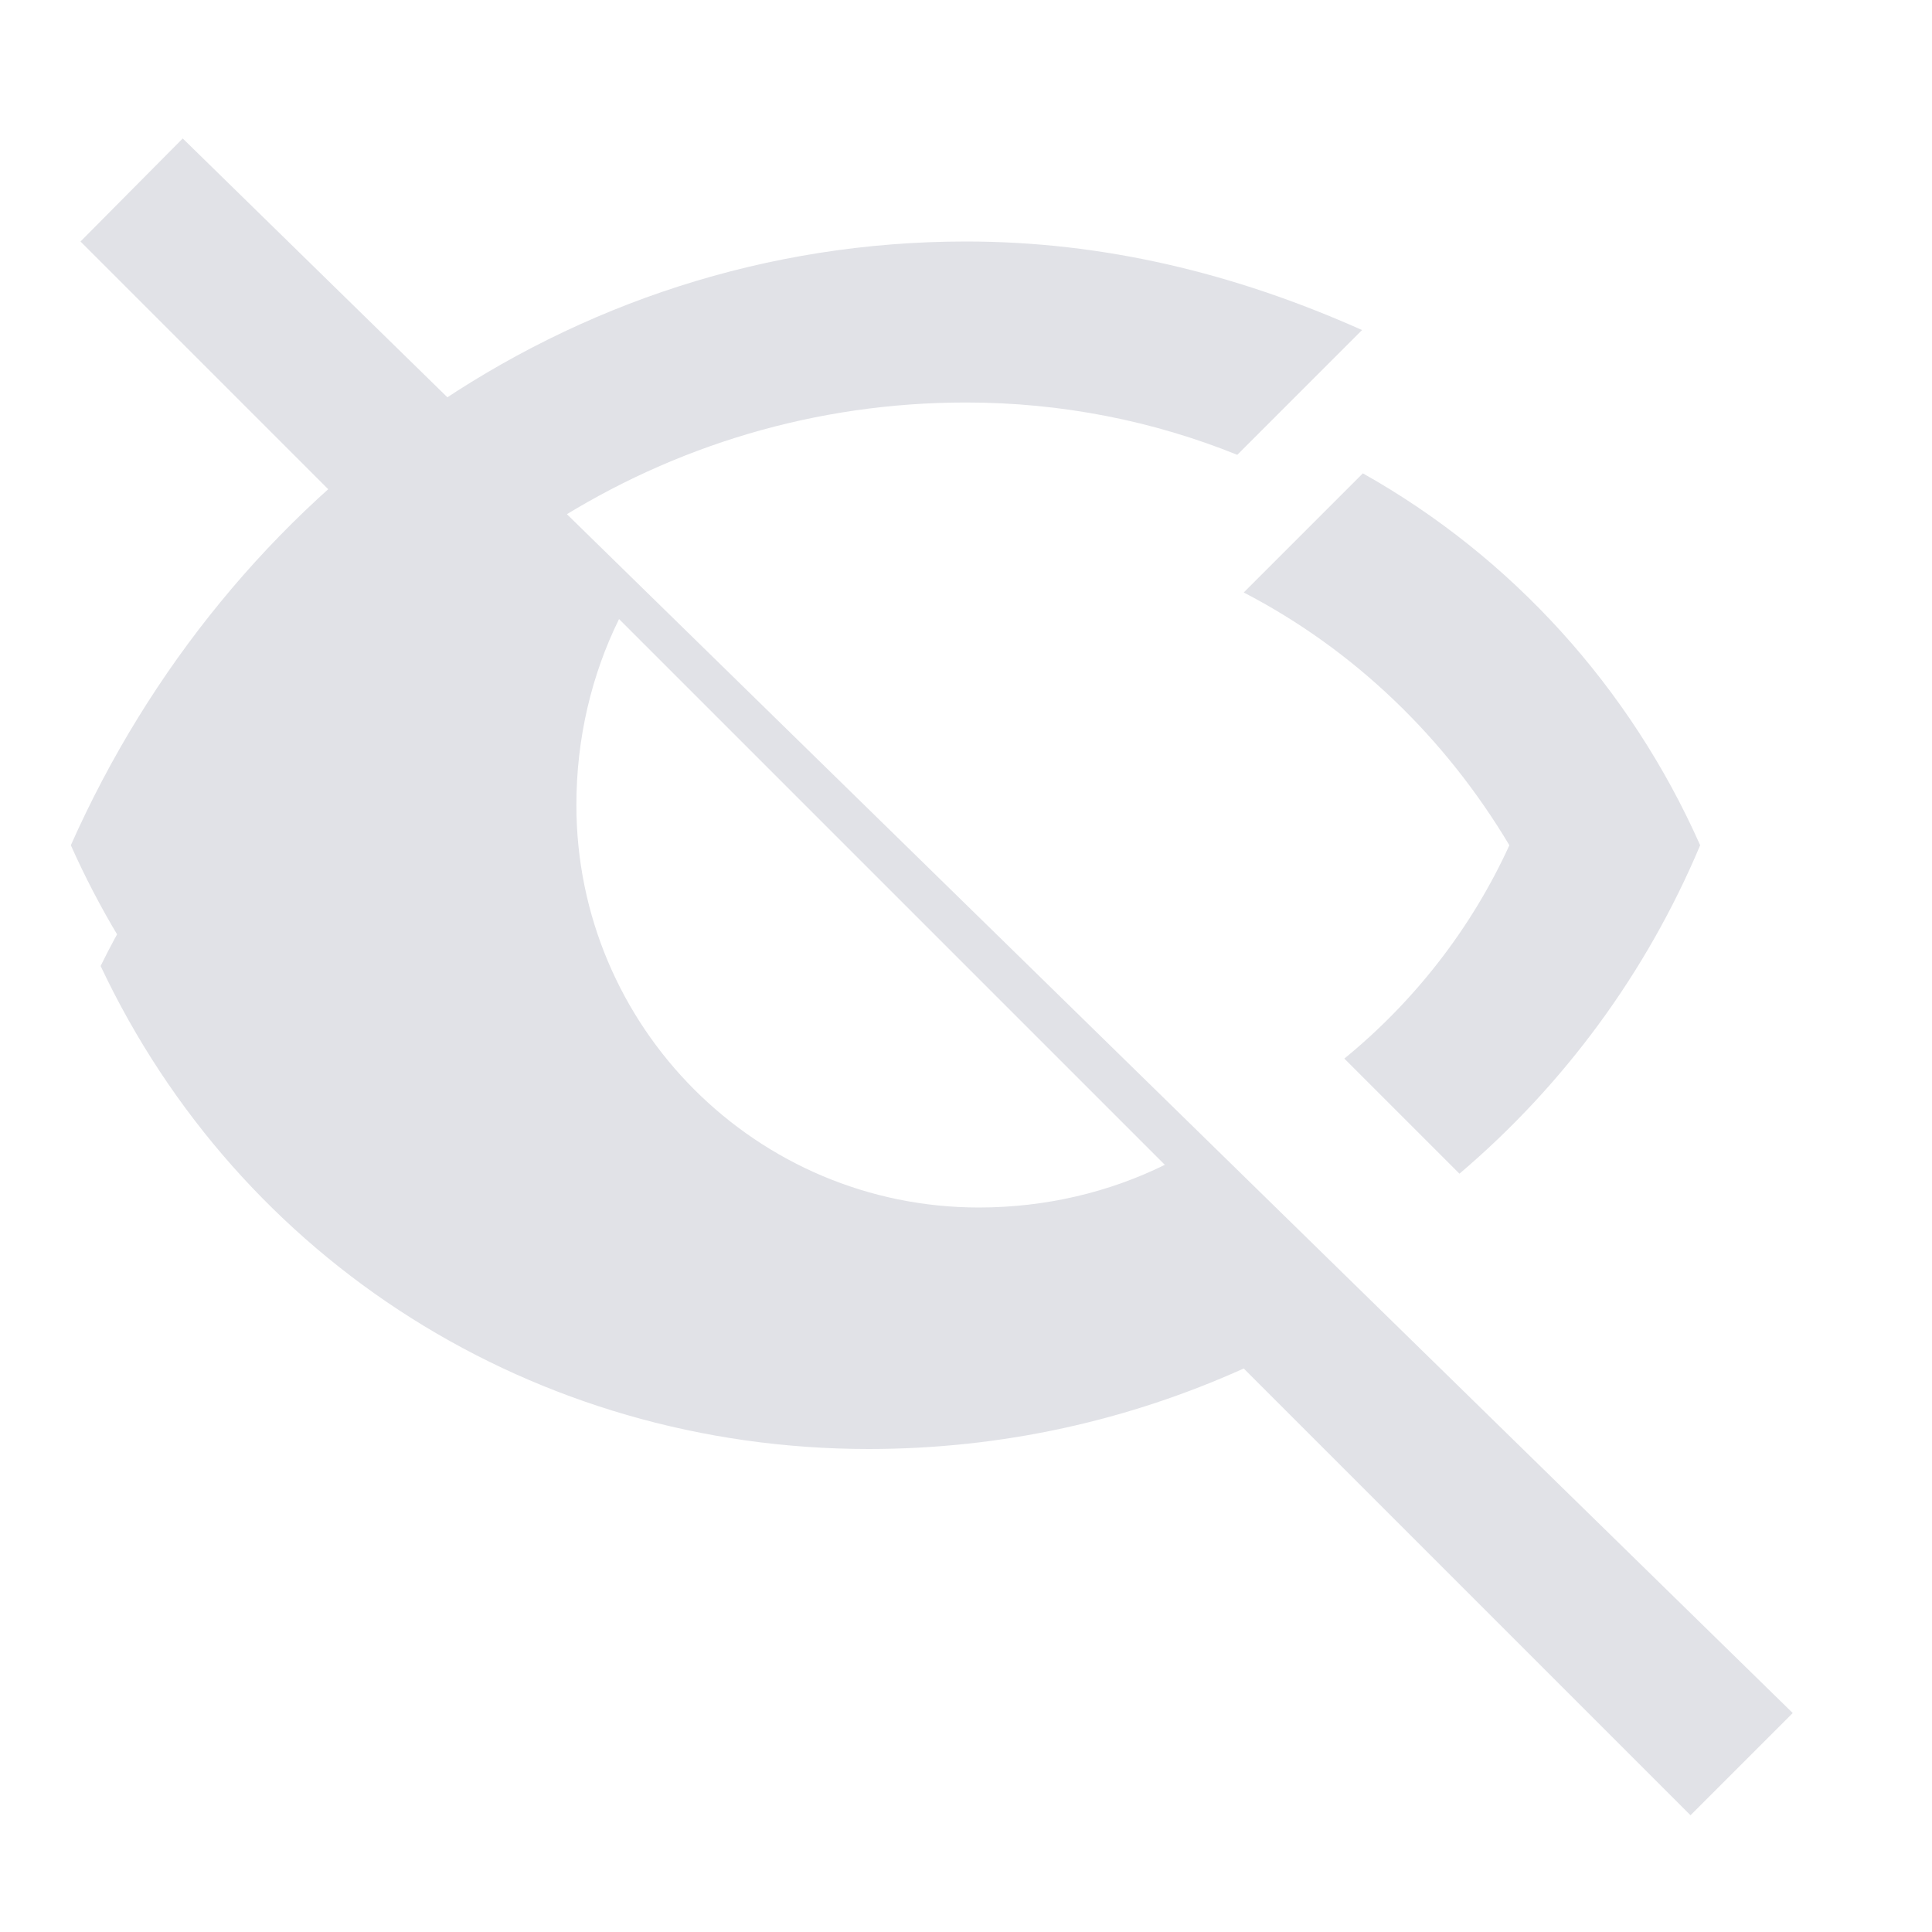
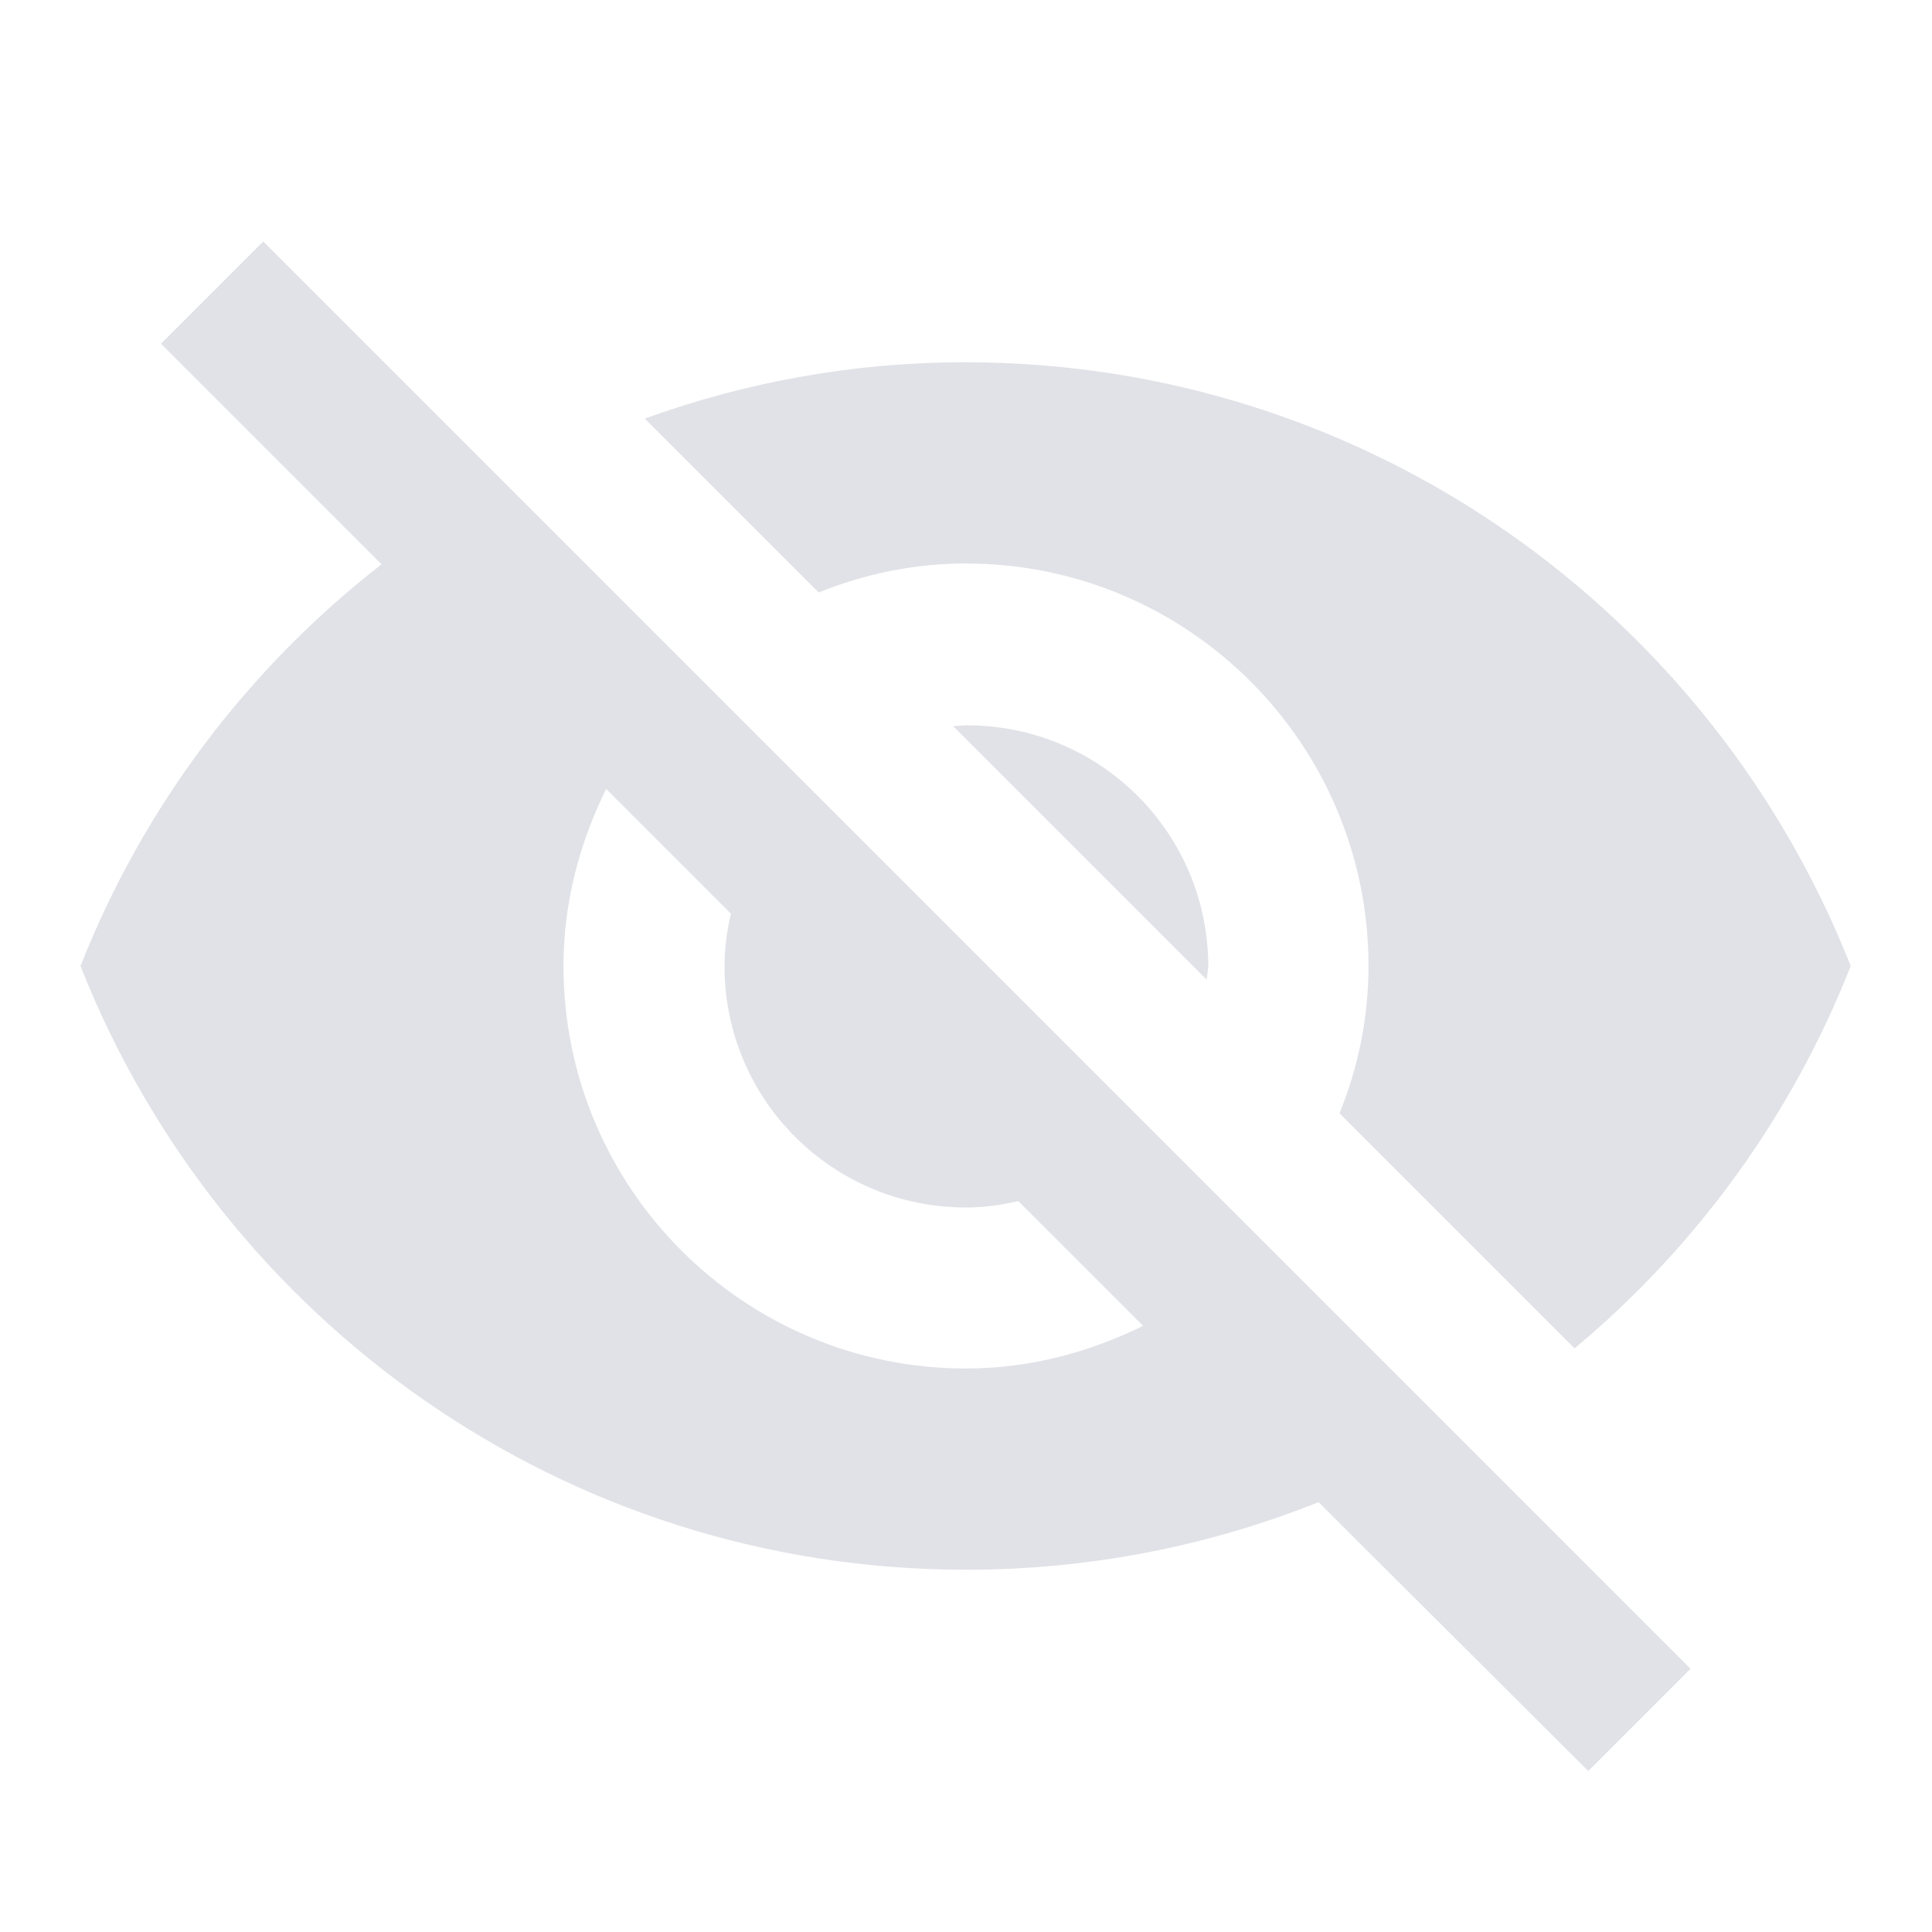
<svg xmlns="http://www.w3.org/2000/svg" width="24" height="24" viewBox="0 0 24 24">
-   <path d="M2.27 1.72 1 3l4.37 4.37C3.65 8.61 2.13 10.2 1.25 12c1.73 3.67 5.39 6 9.54 6 1.67 0 3.24-.36 4.66-1L21 22.55 22.27 21.28 2.27 1.72zM9.53 9.53l4.94 4.94c-.69.34-1.48.53-2.31.53-2.76 0-5-2.24-5-5 0-.83.19-1.62.53-2.31zM12 3C7.03 3 2.83 6.11.88 10.5c.7 1.57 1.76 2.92 3.09 3.97l1.42-1.42C4.43 12.38 3.73 11.48 3.25 10.5 4.98 7.15 8.26 5 12 5c1.19 0 2.33.23 3.37.65l1.55-1.55C15.33 3.39 13.7 3 12 3zm9.12 7.5c-.87-1.96-2.34-3.58-4.19-4.62l-1.48 1.48c1.37.71 2.5 1.8 3.3 3.14-.47 1.03-1.18 1.94-2.05 2.65l1.43 1.43a10.89 10.89 0 0 0 2.99-4.08z" fill="#E1E2E7" />
+   <path d="M12.0,7.0 c2.76,0.0,5.0,2.24,5.0,5.0 c0.0,0.65,-0.13,1.26,-0.36,1.83 l2.92,2.92 c1.51,-1.26,2.7,-2.89,3.43,-4.75 c-1.73,-4.39,-6.0,-7.5,-11.0,-7.5 c-1.4,0.0,-2.74,0.25,-3.98,0.7 l2.16,2.16 C10.74,7.13,11.35,7.0,12.0,7.0 Z M2.0,4.27 l2.28,2.28 l0.46,0.46 C3.08,8.3,1.78,10.02,1.0,12.0 c1.73,4.39,6.0,7.5,11.0,7.5 c1.55,0.0,3.03,-0.3,4.38,-0.84 l0.42,0.42 L19.73,22.0 L21.0,20.73 L3.27,3.0 L2.0,4.27 Z M7.53,9.8 l1.55,1.55 c-0.05,0.21,-0.08,0.43,-0.08,0.65 c0.0,1.66,1.34,3.0,3.0,3.0 c0.22,0.0,0.44,-0.03,0.65,-0.08 l1.55,1.55 c-0.67,0.33,-1.41,0.53,-2.2,0.53 c-2.76,0.0,-5.0,-2.24,-5.0,-5.0 c0.0,-0.79,0.2,-1.53,0.53,-2.2 Z M11.84,9.02 l3.15,3.15 l0.02,-0.16 c0.0,-1.66,-1.34,-3.0,-3.0,-3.0 l-0.17,0.01 Z" fill="#E1E2E7" />
</svg>
